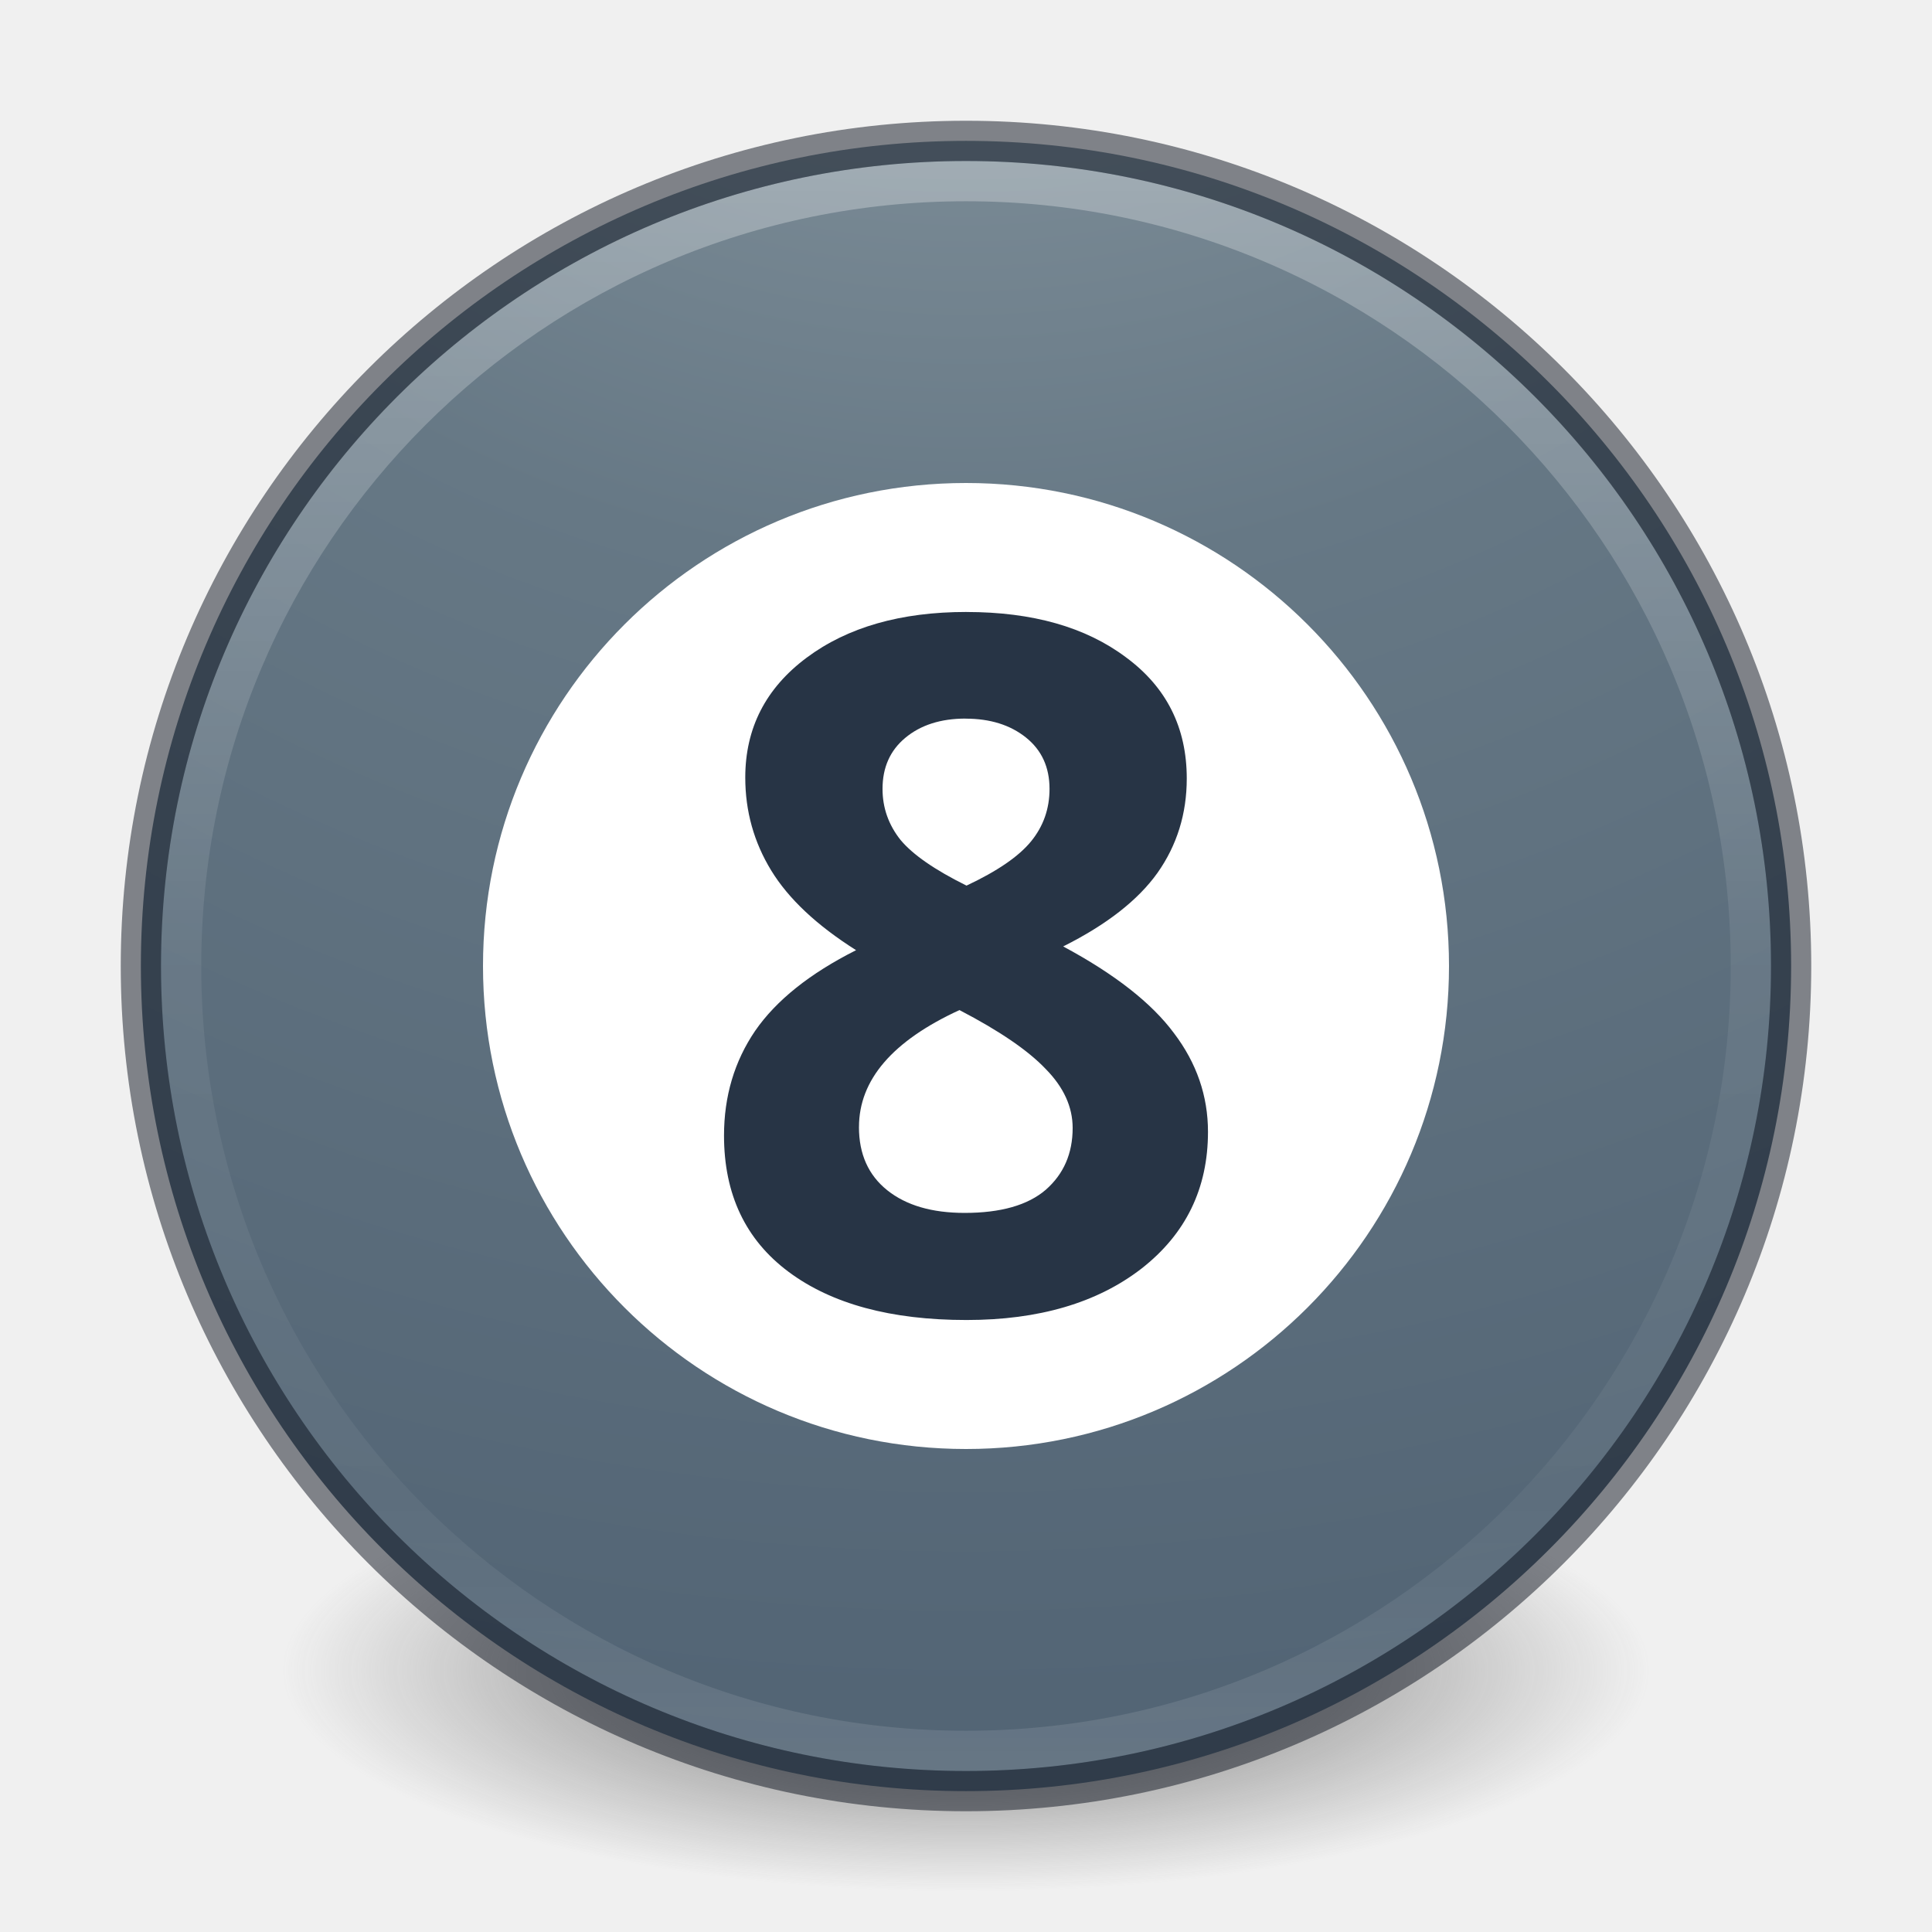
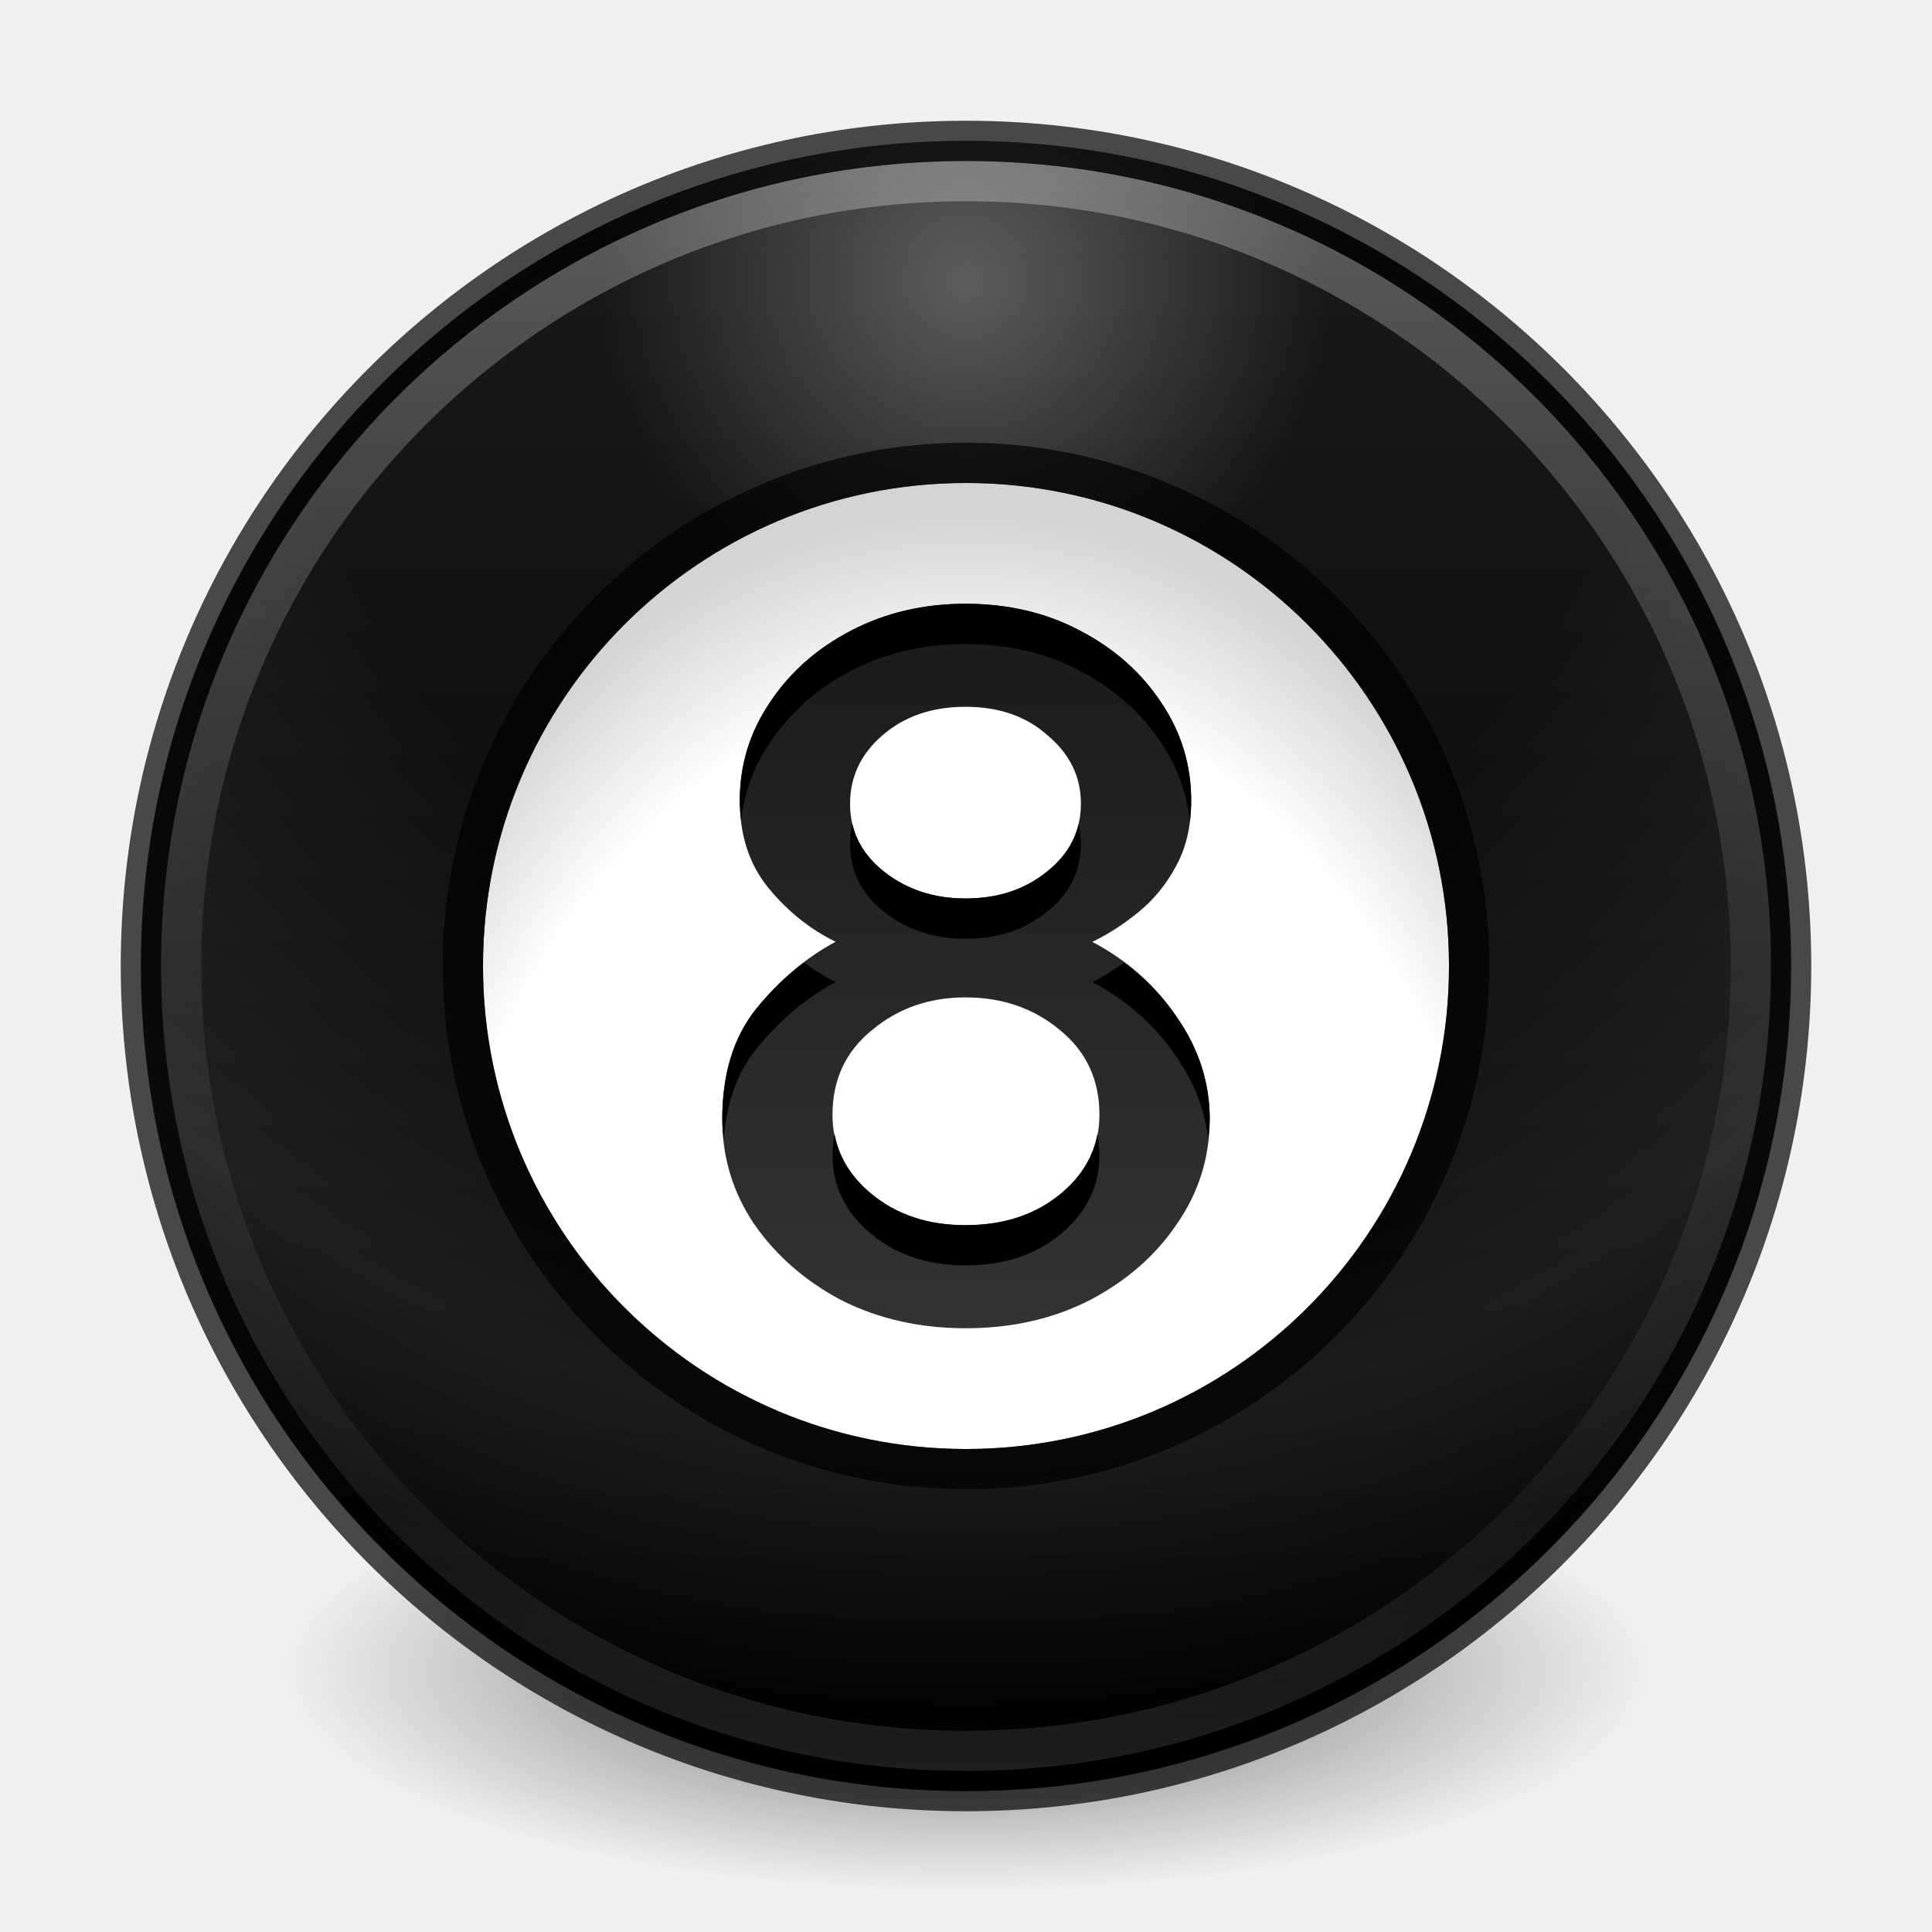
- <svg xmlns="http://www.w3.org/2000/svg" xmlns:xlink="http://www.w3.org/1999/xlink" id="svg4031" height="48" width="48" version="1.1">
+ <svg xmlns="http://www.w3.org/2000/svg" xmlns:xlink="http://www.w3.org/1999/xlink" version="1.1" width="48" height="48" id="svg4031">
  <defs id="defs4033">
+     <linearGradient id="linearGradient901">
+       <stop id="stop897" offset="0" style="stop-color:#1a1a1a;stop-opacity:1" />
+       <stop id="stop899" offset="1" style="stop-color:#333333;stop-opacity:1" />
+     </linearGradient>
+     <linearGradient id="linearGradient963">
+       <stop id="stop954" style="stop-color:#1a1a1a;stop-opacity:1" offset="0" />
+       <stop id="stop961" style="stop-color:#000000;stop-opacity:1" offset="1" />
+     </linearGradient>
    <linearGradient id="linearGradient3820-7-2-1">
-       <stop offset="0" style="stop-color:#3d3d3d;stop-opacity:1" id="stop3822-2-6-3" />
-       <stop offset="0.5" style="stop-color:#686868;stop-opacity:0.498" id="stop3864-8-7-7" />
-       <stop offset="1" style="stop-color:#686868;stop-opacity:0" id="stop3824-1-2-5" />
+       <stop id="stop3822-2-6-3" style="stop-color:#3d3d3d;stop-opacity:1" offset="0" />
+       <stop id="stop3864-8-7-7" style="stop-color:#686868;stop-opacity:0.498" offset="0.5" />
+       <stop id="stop3824-1-2-5" style="stop-color:#686868;stop-opacity:0" offset="1" />
    </linearGradient>
-     <radialGradient gradientTransform="matrix(0.2708338,0,0,0.08762273,-2.855072,25.18723)" gradientUnits="userSpaceOnUse" xlink:href="#linearGradient3820-7-2-1" id="radialGradient3018" fy="186.171" fx="99.157" r="62.769" cy="186.171" cx="99.157" />
-     <linearGradient id="linearGradient4011-7">
-       <stop offset="0" style="stop-color:#ffffff;stop-opacity:1" id="stop4013-4" />
-       <stop offset="0.508" style="stop-color:#ffffff;stop-opacity:0.235" id="stop4015-61" />
-       <stop offset="0.835" style="stop-color:#ffffff;stop-opacity:0.157" id="stop4017-2" />
-       <stop offset="1" style="stop-color:#ffffff;stop-opacity:0.392" id="stop4019-2" />
+     <radialGradient cx="99.157" cy="186.171" r="62.769" fx="99.157" fy="186.171" id="radialGradient3018" xlink:href="#linearGradient3820-7-2-1" gradientUnits="userSpaceOnUse" gradientTransform="matrix(0.2708338,0,0,0.08762273,-2.855072,25.18723)" />
+     <linearGradient id="linearGradient4011-8">
+       <stop offset="0" style="stop-color:#ffffff;stop-opacity:1" id="stop4013-9" />
+       <stop offset="0.508" style="stop-color:#ffffff;stop-opacity:0.235" id="stop4015-2" />
+       <stop offset="0.835" style="stop-color:#ffffff;stop-opacity:0.157" id="stop4017-28" />
+       <stop offset="1" style="stop-color:#ffffff;stop-opacity:0.392" id="stop4019-23" />
    </linearGradient>
-     <linearGradient id="linearGradient8838-4">
-       <stop offset="0" style="stop-color:#000000;stop-opacity:1" id="stop8840-4" />
-       <stop offset="1" style="stop-color:#000000;stop-opacity:0" id="stop8842-8" />
+     <linearGradient xlink:href="#linearGradient4011-8" id="linearGradient3540" gradientUnits="userSpaceOnUse" gradientTransform="matrix(1.054054,0,0,1.054054,-51.611,-2.727901)" x1="71.204" y1="6.238" x2="71.204" y2="44.341" />
+     <linearGradient id="linearGradient962">
+       <stop style="stop-color:#ffffff;stop-opacity:1" offset="0" id="stop958" />
+       <stop id="stop966" offset="0.806" style="stop-color:#ffffff;stop-opacity:1" />
+       <stop style="stop-color:#d4d4d4;stop-opacity:1" offset="1" id="stop960" />
    </linearGradient>
-     <linearGradient gradientTransform="matrix(0.5135135,0,0,0.5135135,-0.836132,22.97872)" gradientUnits="userSpaceOnUse" xlink:href="#linearGradient4011-7" id="linearGradient3741" y2="42.884" x2="71.204" y1="7.831" x1="71.204" />
-     <radialGradient gradientTransform="matrix(1.129412,0,0,0.2823525,-34.72941,43.69412)" gradientUnits="userSpaceOnUse" xlink:href="#linearGradient8838-4" id="radialGradient3748" fy="4.625" fx="62.625" r="10.625" cy="4.625" cx="62.625" />
-     <linearGradient id="linearGradient4632-92-3-0-8-1-6-6">
-       <stop offset="0" style="stop-color:#fafafa;stop-opacity:1" id="stop4634-68-8-0-2-9-1-1" />
-       <stop offset="1" style="stop-color:#e1e1e1;stop-opacity:1" id="stop4636-8-21-7-1-4-9-4" />
+     <linearGradient gradientUnits="userSpaceOnUse" y2="44" x2="24" y1="4" x1="24" id="linearGradient952" xlink:href="#linearGradient963" />
+     <radialGradient gradientUnits="userSpaceOnUse" gradientTransform="matrix(0,1.222843,-1.222843,0,29.48978,-35.4568)" r="29.5" fy="4.489" fx="34.72" cy="4.489" cx="34.72" id="radialGradient902" xlink:href="#linearGradient900" />
+     <linearGradient id="linearGradient900">
+       <stop id="stop896" offset="0" style="stop-color:#ffffff;stop-opacity:1;" />
+       <stop style="stop-color:#ffffff;stop-opacity:0" offset="0.25" id="stop906" />
+       <stop style="stop-color:#ffffff;stop-opacity:0" offset="0.469" id="stop904" />
+       <stop id="stop978" offset="0.796" style="stop-color:#ffffff;stop-opacity:0.3" />
+       <stop id="stop898" offset="1" style="stop-color:#ffffff;stop-opacity:0" />
    </linearGradient>
-     <radialGradient xlink:href="#linearGradient4632-92-3-0-8-1-6-6" id="radialGradient3398" gradientUnits="userSpaceOnUse" gradientTransform="matrix(0,1.218944,-1.289497,-3.3177771e-8,46.89601,18.35099)" cx="6.275" cy="8.45" fx="6.275" fy="8.45" r="20" />
-     <linearGradient xlink:href="#linearGradient3104-8-8-97-4-6-2-0-1-4-0-5-8-3-9-1" id="linearGradient4200-6" gradientUnits="userSpaceOnUse" gradientTransform="matrix(0.8074983,0,0,0.833744,113.0116,-2.35899)" x1="-95.838" y1="54.2" x2="-95.838" y2="5.176" />
-     <linearGradient id="linearGradient3104-8-8-97-4-6-2-0-1-4-0-5-8-3-9-1">
-       <stop offset="0" style="stop-color:#000000;stop-opacity:0.322" id="stop3106-5-4-3-5-0-1-61-9-2-7-3-3-2-6-9" />
-       <stop offset="1" style="stop-color:#000000;stop-opacity:0.278" id="stop3108-4-3-7-8-2-4-01-9-9-0-6-4-3-7-7" />
-     </linearGradient>
-     <linearGradient id="linearGradient2867-449-88-871-390-598-476-591-434-148-57-177-3-8-8">
-       <stop id="stop3750-8-9-0" style="stop-color:#95a3ab;stop-opacity:1" offset="0" />
-       <stop id="stop3752-3-2-2" style="stop-color:#667885;stop-opacity:1" offset="0.262" />
-       <stop id="stop3754-7-2-2" style="stop-color:#485a6c;stop-opacity:1" offset="0.705" />
-       <stop id="stop3756-9-3-05" style="stop-color:#273445;stop-opacity:1" offset="1" />
-     </linearGradient>
-     <linearGradient id="linearGradient4011-8">
-       <stop id="stop4013-9" style="stop-color:#ffffff;stop-opacity:1" offset="0" />
-       <stop id="stop4015-2" style="stop-color:#ffffff;stop-opacity:0.235" offset="0.508" />
-       <stop id="stop4017-28" style="stop-color:#ffffff;stop-opacity:0.157" offset="0.835" />
-       <stop id="stop4019-23" style="stop-color:#ffffff;stop-opacity:0.392" offset="1" />
-     </linearGradient>
-     <linearGradient y2="44.341" x2="71.204" y1="6.238" x1="71.204" gradientTransform="matrix(1.054054,0,0,1.054054,-51.611,-2.727901)" gradientUnits="userSpaceOnUse" id="linearGradient3540" xlink:href="#linearGradient4011-8" />
-     <radialGradient r="20" fy="8.45" fx="1.198" cy="8.45" cx="1.198" gradientTransform="matrix(0,5.000002,-5.289406,-1.3609237e-7,68.69436,-17.9895)" gradientUnits="userSpaceOnUse" id="radialGradient3543" xlink:href="#linearGradient2867-449-88-871-390-598-476-591-434-148-57-177-3-8-8" />
+     <radialGradient r="16" fy="65.222" fx="78.457" cy="65.222" cx="78.457" gradientTransform="matrix(0,-1.9375,1.410156,0,-59.97266,200.0106)" gradientUnits="userSpaceOnUse" id="radialGradient1043" xlink:href="#linearGradient962" />
+     <linearGradient y2="33" x2="24" y1="15" x1="24" gradientUnits="userSpaceOnUse" id="linearGradient894" xlink:href="#linearGradient901" />
  </defs>
-   <g id="g4182">
-     <path d="m 41,41.5 a 17,5.5 0 1 1 -34,0 17,5.5 0 1 1 34,0 z" id="path3818-0-5" style="fill:url(#radialGradient3018);fill-opacity:1;stroke:none" />
-     <path d="M 24,3.5 C 12.689,3.5 3.5,12.689 3.5,24 3.5,35.311 12.689,44.5 24,44.5 35.311,44.5 44.5,35.311 44.5,24 44.5,12.689 35.311,3.5 24,3.5 z" id="path2555" style="color:#000000;fill:url(#radialGradient3543);fill-opacity:1;fill-rule:nonzero;stroke:none;stroke-width:1;marker:none;visibility:visible;display:inline;overflow:visible;enable-background:accumulate" />
-     <path d="m 43.5,23.999 c 0,10.77 -8.731,19.501 -19.5,19.501 C 13.231,43.5 4.5,34.769 4.5,23.999 4.5,13.23 13.231,4.5 24,4.5 34.769,4.5 43.5,13.23 43.5,23.999 l 0,0 z" id="path8655-4" style="opacity:0.3;color:#000000;fill:none;stroke:url(#linearGradient3540);stroke-width:1;stroke-linecap:round;stroke-linejoin:round;stroke-miterlimit:4;stroke-opacity:1;stroke-dasharray:none;stroke-dashoffset:0;marker:none;visibility:visible;display:inline;overflow:visible;enable-background:accumulate" />
-     <path d="M 24,3.5 C 12.689,3.5 3.5,12.689 3.5,24 3.5,35.311 12.689,44.5 24,44.5 35.311,44.5 44.5,35.311 44.5,24 44.5,12.689 35.311,3.5 24,3.5 z" id="path2555-6-0" style="opacity:0.5;color:#000000;fill:#000000;fill-opacity:0;fill-rule:nonzero;stroke:#0e141f;stroke-width:1;stroke-linecap:round;stroke-linejoin:round;stroke-miterlimit:4;stroke-opacity:1;stroke-dasharray:none;stroke-dashoffset:0;marker:none;visibility:visible;display:inline;overflow:visible;enable-background:accumulate" />
+   <path d="m 41,41.5 a 17,5.5 0 1 1 -34,0 17,5.5 0 1 1 34,0 z" id="path3818-0-5" style="fill:url(#radialGradient3018);fill-opacity:1;stroke:none" />
+   <path d="M 24,3.5 C 12.689,3.5 3.5,12.689 3.5,24 3.5,35.311 12.689,44.5 24,44.5 35.311,44.5 44.5,35.311 44.5,24 44.5,12.689 35.311,3.5 24,3.5 Z" id="path2555" style="color:#000000;display:inline;overflow:visible;visibility:visible;fill:url(#linearGradient952);fill-opacity:1;fill-rule:nonzero;stroke:none;stroke-width:1;marker:none;enable-background:accumulate" />
+   <path style="color:#000000;display:inline;overflow:visible;visibility:visible;opacity:0.3;vector-effect:none;fill:url(#radialGradient902);fill-opacity:1;fill-rule:nonzero;stroke:none;stroke-width:1;stroke-linecap:butt;stroke-linejoin:miter;stroke-miterlimit:4;stroke-dasharray:none;stroke-dashoffset:0;stroke-opacity:1;marker:none;enable-background:accumulate" id="path967" d="M 24,3.5 C 12.689,3.5 3.5,12.689 3.5,24 3.5,35.311 12.689,44.5 24,44.5 35.311,44.5 44.5,35.311 44.5,24 44.5,12.689 35.311,3.5 24,3.5 Z" />
+   <path d="m 43.5,23.999 c 0,10.77 -8.731,19.501 -19.5,19.501 C 13.231,43.5 4.5,34.769 4.5,23.999 4.5,13.23 13.231,4.5 24,4.5 34.769,4.5 43.5,13.23 43.5,23.999 Z" id="path8655-4" style="color:#000000;display:inline;overflow:visible;visibility:visible;opacity:0.3;fill:none;stroke:url(#linearGradient3540);stroke-width:1;stroke-linecap:round;stroke-linejoin:round;stroke-miterlimit:4;stroke-dasharray:none;stroke-dashoffset:0;stroke-opacity:1;marker:none;enable-background:accumulate" />
+   <g id="g881" transform="matrix(0.75,0,0,0.75,-2.861018e-6,3.3051184e-7)">
+     <circle style="opacity:1;fill:url(#radialGradient1043);fill-opacity:1;stroke:none;stroke-width:7.901;stroke-linecap:butt;stroke-miterlimit:4;stroke-dasharray:none;stroke-opacity:1;paint-order:normal;font-variant-east_asian:normal;vector-effect:none;stroke-linejoin:miter;stroke-dashoffset:0" id="path858" cx="32" cy="32" r="16" />
+     <g aria-label="8" style="font-style:normal;font-weight:normal;font-size:40px;line-height:1.25;font-family:sans-serif;letter-spacing:0px;word-spacing:0px;fill:#273445;fill-opacity:1;stroke:none" id="text862" />
  </g>
-   <g transform="matrix(0.75,0,0,0.75,-2.861018e-6,3.3051184e-7)" id="g881">
-     <circle r="16" cy="32" cx="32" id="path858" style="opacity:1;fill:#ffffff;fill-opacity:1;stroke:none;stroke-width:5.926;stroke-linecap:butt;stroke-miterlimit:4;stroke-dasharray:none;stroke-opacity:1;paint-order:normal" />
-     <g id="text862" style="font-style:normal;font-weight:normal;font-size:40px;line-height:1.25;font-family:sans-serif;letter-spacing:0px;word-spacing:0px;fill:#273445;fill-opacity:1;stroke:none" aria-label="8">
-       <path id="path864" style="font-style:normal;font-variant:normal;font-weight:bold;font-stretch:normal;font-size:32px;font-family:'Open Sans';-inkscape-font-specification:'Open Sans Bold';fill:#273445;fill-opacity:1" d="m 32.016,20.273 q 3.281,0 5.281,1.5 2.016,1.484 2.016,4.016 0,1.75 -0.969,3.125 -0.969,1.359 -3.125,2.438 2.562,1.375 3.672,2.875 1.125,1.484 1.125,3.266 0,2.812 -2.203,4.531 -2.203,1.703 -5.797,1.703 -3.75,0 -5.891,-1.594 -2.141,-1.594 -2.141,-4.516 0,-1.953 1.031,-3.469 1.047,-1.516 3.344,-2.672 -1.953,-1.234 -2.812,-2.641 -0.859,-1.406 -0.859,-3.078 0,-2.453 2.031,-3.969 2.031,-1.516 5.297,-1.516 z m -3.562,17.062 q 0,1.344 0.938,2.094 0.938,0.75 2.562,0.75 1.797,0 2.688,-0.766 0.891,-0.781 0.891,-2.047 0,-1.047 -0.891,-1.953 -0.875,-0.922 -2.859,-1.953 -3.328,1.531 -3.328,3.875 z m 3.531,-13.531 q -1.234,0 -2,0.641 -0.75,0.625 -0.75,1.688 0,0.938 0.594,1.688 0.609,0.734 2.188,1.516 1.531,-0.719 2.141,-1.469 0.609,-0.75 0.609,-1.734 0,-1.078 -0.781,-1.703 -0.781,-0.625 -2,-0.625 z" />
-     </g>
+   <g style="stroke:#000000;stroke-opacity:1;stroke-width:1.333" transform="matrix(0.75,0,0,0.75,-2.861018e-6,3.3051184e-7)" id="g950">
+     <circle r="16.667" cy="32" cx="32" id="circle946" style="opacity:0.7;fill:none;fill-opacity:1;stroke:#000000;stroke-width:1.333;stroke-linecap:butt;stroke-miterlimit:4;stroke-dasharray:none;stroke-opacity:1;paint-order:normal" />
+     <g id="g948" style="font-style:normal;font-weight:normal;font-size:40px;line-height:1.25;font-family:sans-serif;letter-spacing:0px;word-spacing:0px;fill:#273445;fill-opacity:1;stroke:#000000;stroke-opacity:1;stroke-width:1.333" aria-label="8" />
  </g>
+   <path d="M 24,3.5 C 12.689,3.5 3.5,12.689 3.5,24 3.5,35.311 12.689,44.5 24,44.5 35.311,44.5 44.5,35.311 44.5,24 44.5,12.689 35.311,3.5 24,3.5 Z" id="path2555-6-0" style="color:#000000;display:inline;overflow:visible;visibility:visible;opacity:0.7;fill:none;fill-opacity:0;fill-rule:nonzero;stroke:#000000;stroke-width:1;stroke-linecap:round;stroke-linejoin:round;stroke-miterlimit:4;stroke-dasharray:none;stroke-dashoffset:0;stroke-opacity:1;marker:none;enable-background:accumulate" />
+   <path d="m 30.055,27.802 q 0,1.434 -0.819,2.612 -0.794,1.178 -2.176,1.895 -1.357,0.691 -3.073,0.691 -1.69,0 -3.073,-0.691 -1.357,-0.717 -2.176,-1.895 -0.794,-1.178 -0.794,-2.612 0,-1.69 0.845,-2.74 0.871,-1.075 1.972,-1.664 -0.947,-0.461 -1.664,-1.331 -0.717,-0.871 -0.717,-2.176 0,-1.331 0.743,-2.432 0.743,-1.127 2.023,-1.792 1.28,-0.666 2.842,-0.666 1.587,0 2.842,0.666 1.28,0.666 2.023,1.792 0.743,1.101 0.743,2.432 0,0.947 -0.384,1.639 -0.358,0.666 -0.922,1.127 -0.563,0.461 -1.152,0.743 1.306,0.691 2.1,1.869 0.819,1.178 0.819,2.535 z m -8.936,-7.835 q 0,1.024 0.845,1.69 0.845,0.666 2.023,0.666 1.203,0 2.023,-0.666 0.845,-0.666 0.845,-1.69 0,-0.999 -0.819,-1.69 -0.794,-0.717 -2.048,-0.717 -1.255,0 -2.074,0.717 -0.794,0.691 -0.794,1.69 z m 2.868,10.472 q 1.434,0 2.381,-0.794 0.947,-0.794 0.947,-1.946 0,-1.306 -0.973,-2.1 -0.973,-0.819 -2.356,-0.819 -1.357,0 -2.33,0.819 -0.973,0.794 -0.973,2.1 0,1.152 0.947,1.946 0.947,0.794 2.356,0.794 z" style="font-style:normal;font-variant:normal;font-weight:normal;font-stretch:normal;font-size:25.605px;line-height:1.25;font-family:'Lexend Deca';-inkscape-font-specification:'Lexend Deca, Normal';font-variant-ligatures:normal;font-variant-caps:normal;font-variant-numeric:normal;font-feature-settings:normal;text-align:start;letter-spacing:0px;word-spacing:0px;writing-mode:lr-tb;text-anchor:start;fill:url(#linearGradient894);fill-opacity:1;stroke:none;stroke-width:1" id="path891" />
+   <path id="text907" d="M 23.986 15 C 22.945 15 21.998 15.222 21.145 15.666 C 20.291 16.11 19.618 16.708 19.123 17.459 C 18.628 18.193 18.379 19.003 18.379 19.891 C 18.379 20.065 18.395 20.228 18.414 20.391 C 18.491 19.697 18.723 19.052 19.123 18.459 C 19.618 17.708 20.291 17.11 21.145 16.666 C 21.998 16.222 22.945 16 23.986 16 C 25.045 16 25.994 16.222 26.83 16.666 C 27.684 17.11 28.357 17.708 28.852 18.459 C 29.255 19.057 29.486 19.707 29.561 20.406 C 29.581 20.24 29.594 20.07 29.594 19.891 C 29.594 19.003 29.347 18.193 28.852 17.459 C 28.357 16.708 27.684 16.11 26.83 15.666 C 25.994 15.222 25.045 15 23.986 15 z M 21.176 20.469 C 21.14 20.628 21.119 20.794 21.119 20.967 C 21.119 21.65 21.402 22.212 21.965 22.656 C 22.528 23.1 23.201 23.322 23.986 23.322 C 24.789 23.322 25.464 23.1 26.01 22.656 C 26.573 22.212 26.855 21.65 26.855 20.967 C 26.855 20.794 26.833 20.629 26.797 20.471 C 26.689 20.932 26.428 21.327 26.01 21.656 C 25.464 22.1 24.789 22.322 23.986 22.322 C 23.201 22.322 22.528 22.1 21.965 21.656 C 21.546 21.326 21.283 20.931 21.176 20.469 z M 19.977 23.912 C 19.552 24.234 19.153 24.612 18.789 25.062 C 18.226 25.762 17.945 26.676 17.945 27.803 C 17.945 27.968 17.963 28.127 17.979 28.287 C 18.054 27.398 18.316 26.65 18.789 26.062 C 19.369 25.346 20.028 24.791 20.762 24.398 C 20.485 24.264 20.224 24.099 19.977 23.912 z M 27.936 23.914 C 27.673 24.101 27.408 24.269 27.137 24.398 C 28.007 24.859 28.707 25.482 29.236 26.268 C 29.683 26.909 29.936 27.593 30.018 28.314 C 30.036 28.146 30.055 27.977 30.055 27.803 C 30.055 26.898 29.783 26.053 29.236 25.268 C 28.882 24.742 28.443 24.295 27.936 23.914 z M 20.734 28.172 C 20.705 28.341 20.684 28.514 20.684 28.699 C 20.684 29.467 20.999 30.117 21.631 30.646 C 22.262 31.176 23.047 31.439 23.986 31.439 C 24.942 31.439 25.738 31.176 26.369 30.646 C 27.001 30.117 27.316 29.467 27.316 28.699 C 27.316 28.514 27.295 28.341 27.266 28.172 C 27.16 28.736 26.866 29.23 26.369 29.646 C 25.738 30.176 24.942 30.439 23.986 30.439 C 23.047 30.439 22.262 30.176 21.631 29.646 C 21.134 29.23 20.84 28.736 20.734 28.172 z " style="font-style:normal;font-variant:normal;font-weight:normal;font-stretch:normal;font-size:25.605px;line-height:1.25;font-family:'Lexend Deca';-inkscape-font-specification:'Lexend Deca, Normal';font-variant-ligatures:normal;font-variant-caps:normal;font-variant-numeric:normal;font-feature-settings:normal;text-align:start;letter-spacing:0px;word-spacing:0px;writing-mode:lr-tb;text-anchor:start;fill:#000000;fill-opacity:1.0;stroke:none;stroke-width:1" />
</svg>
